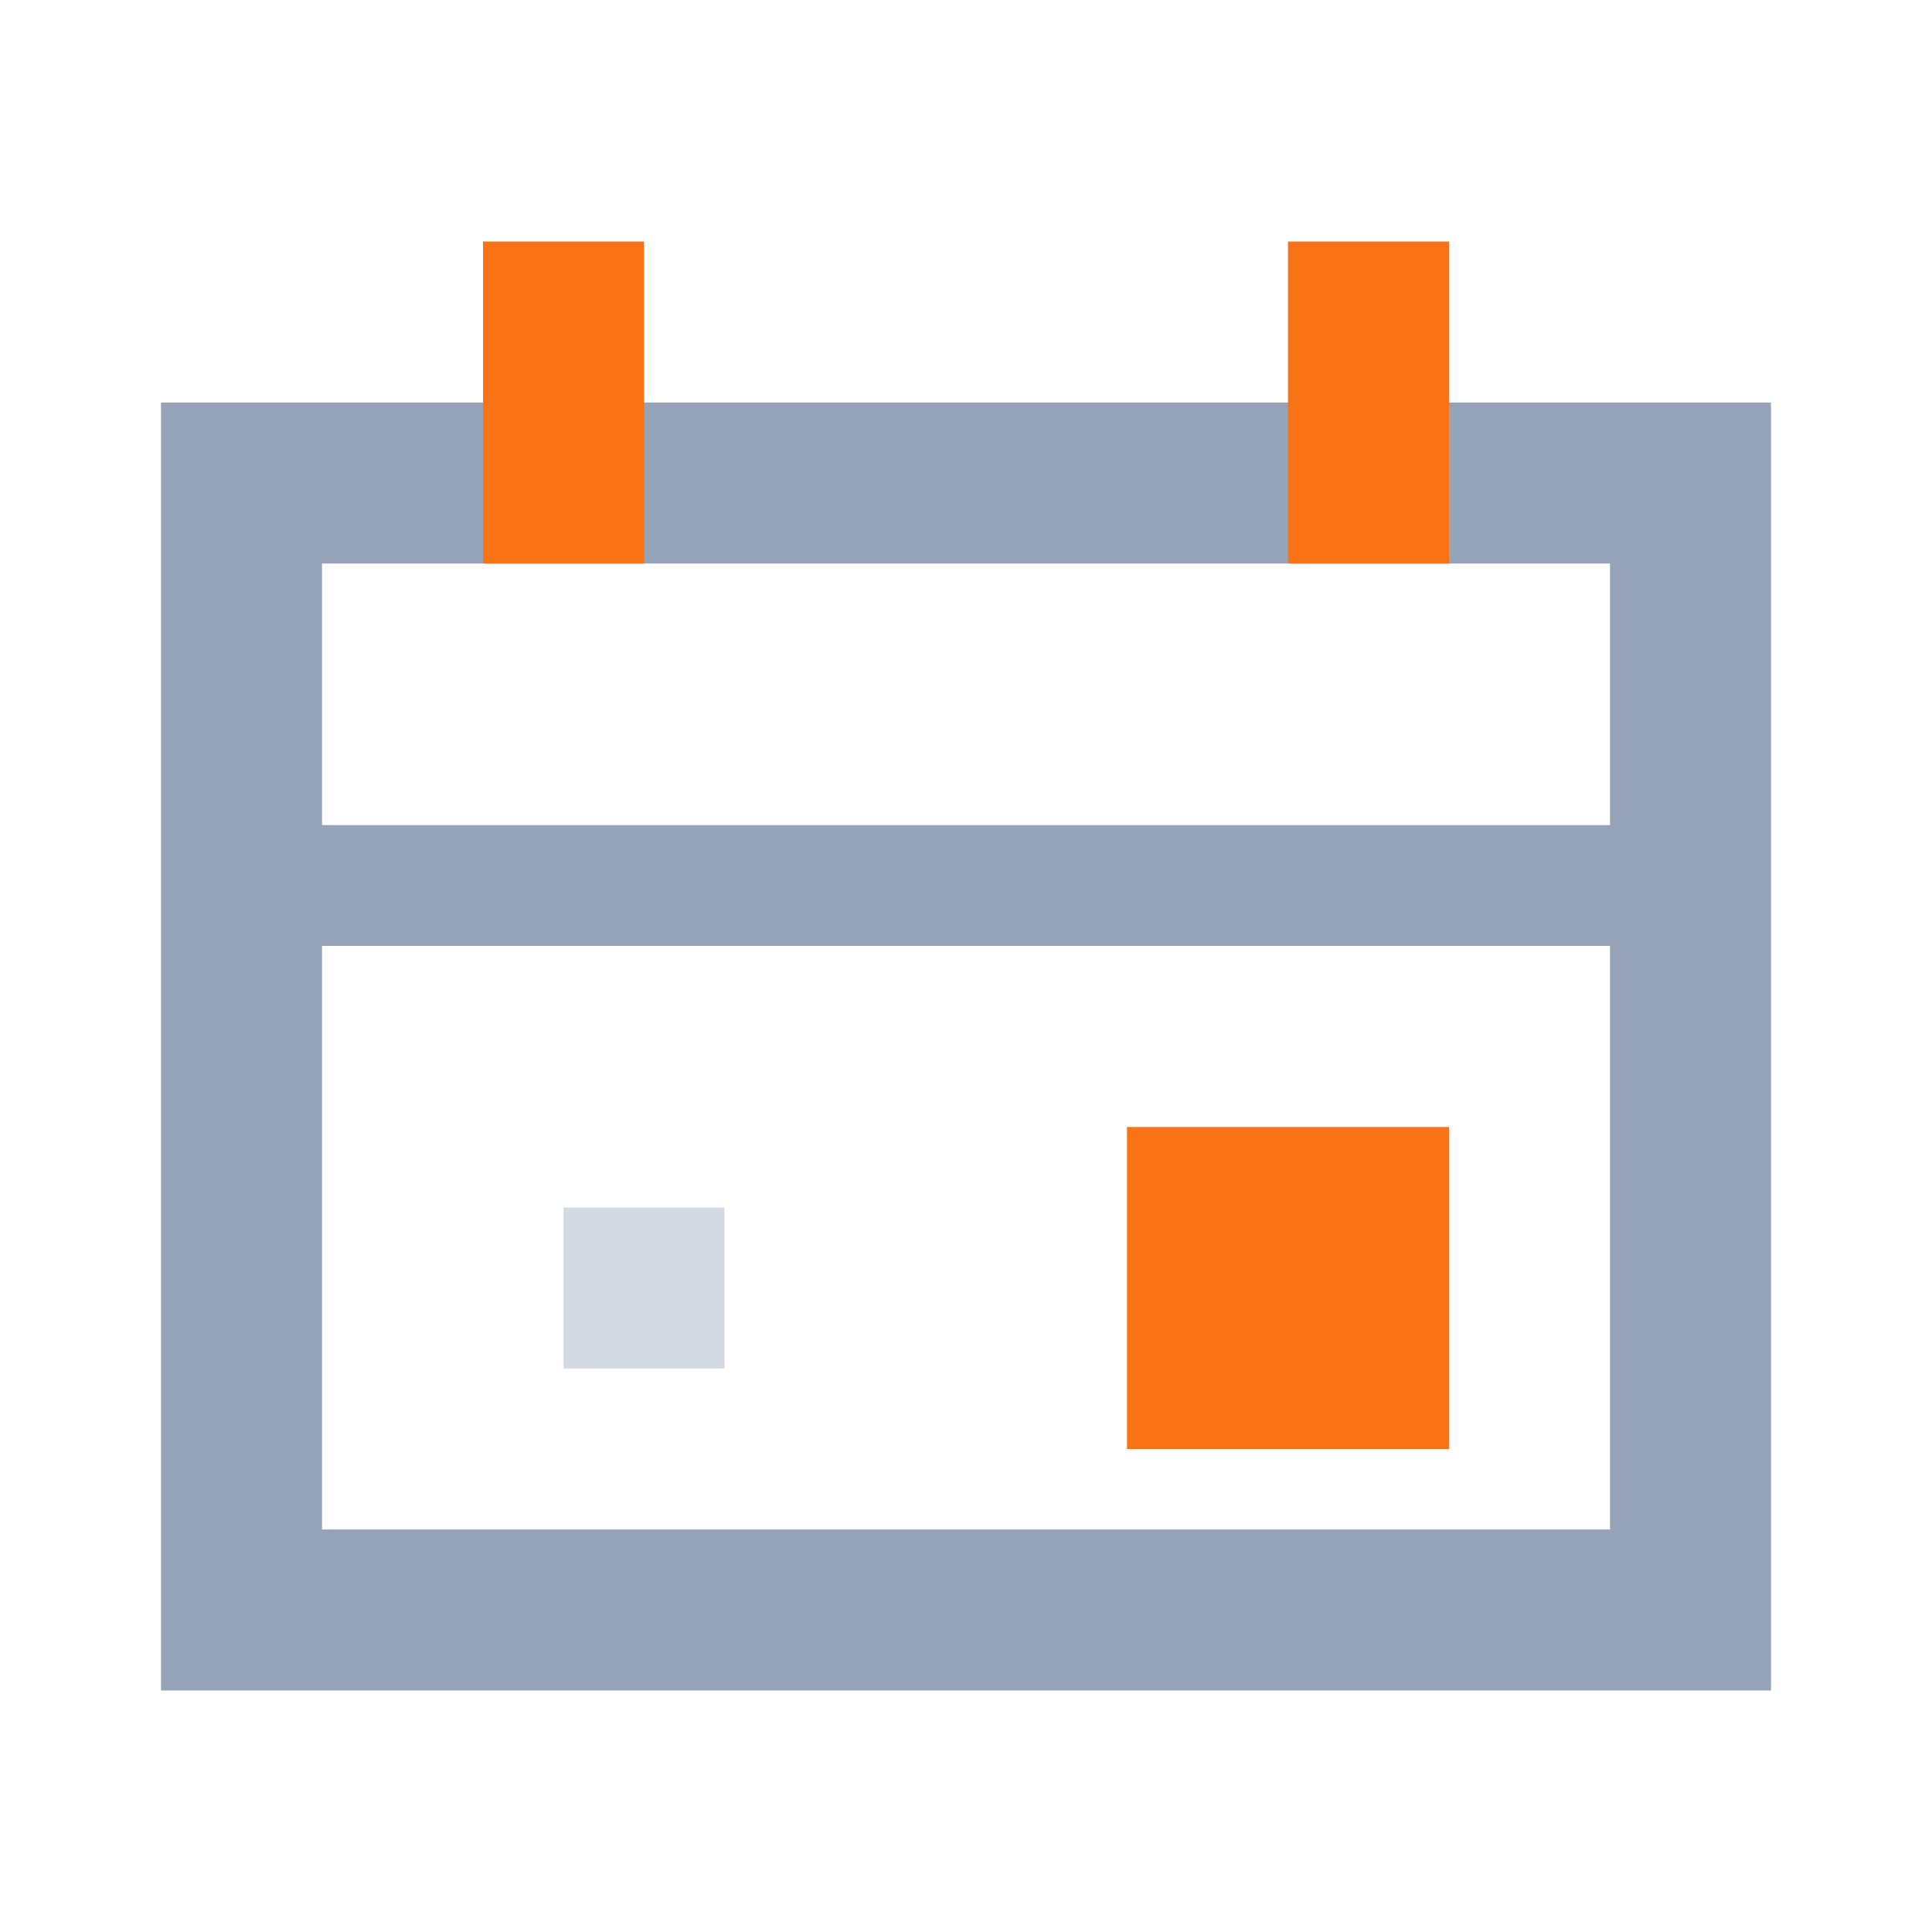
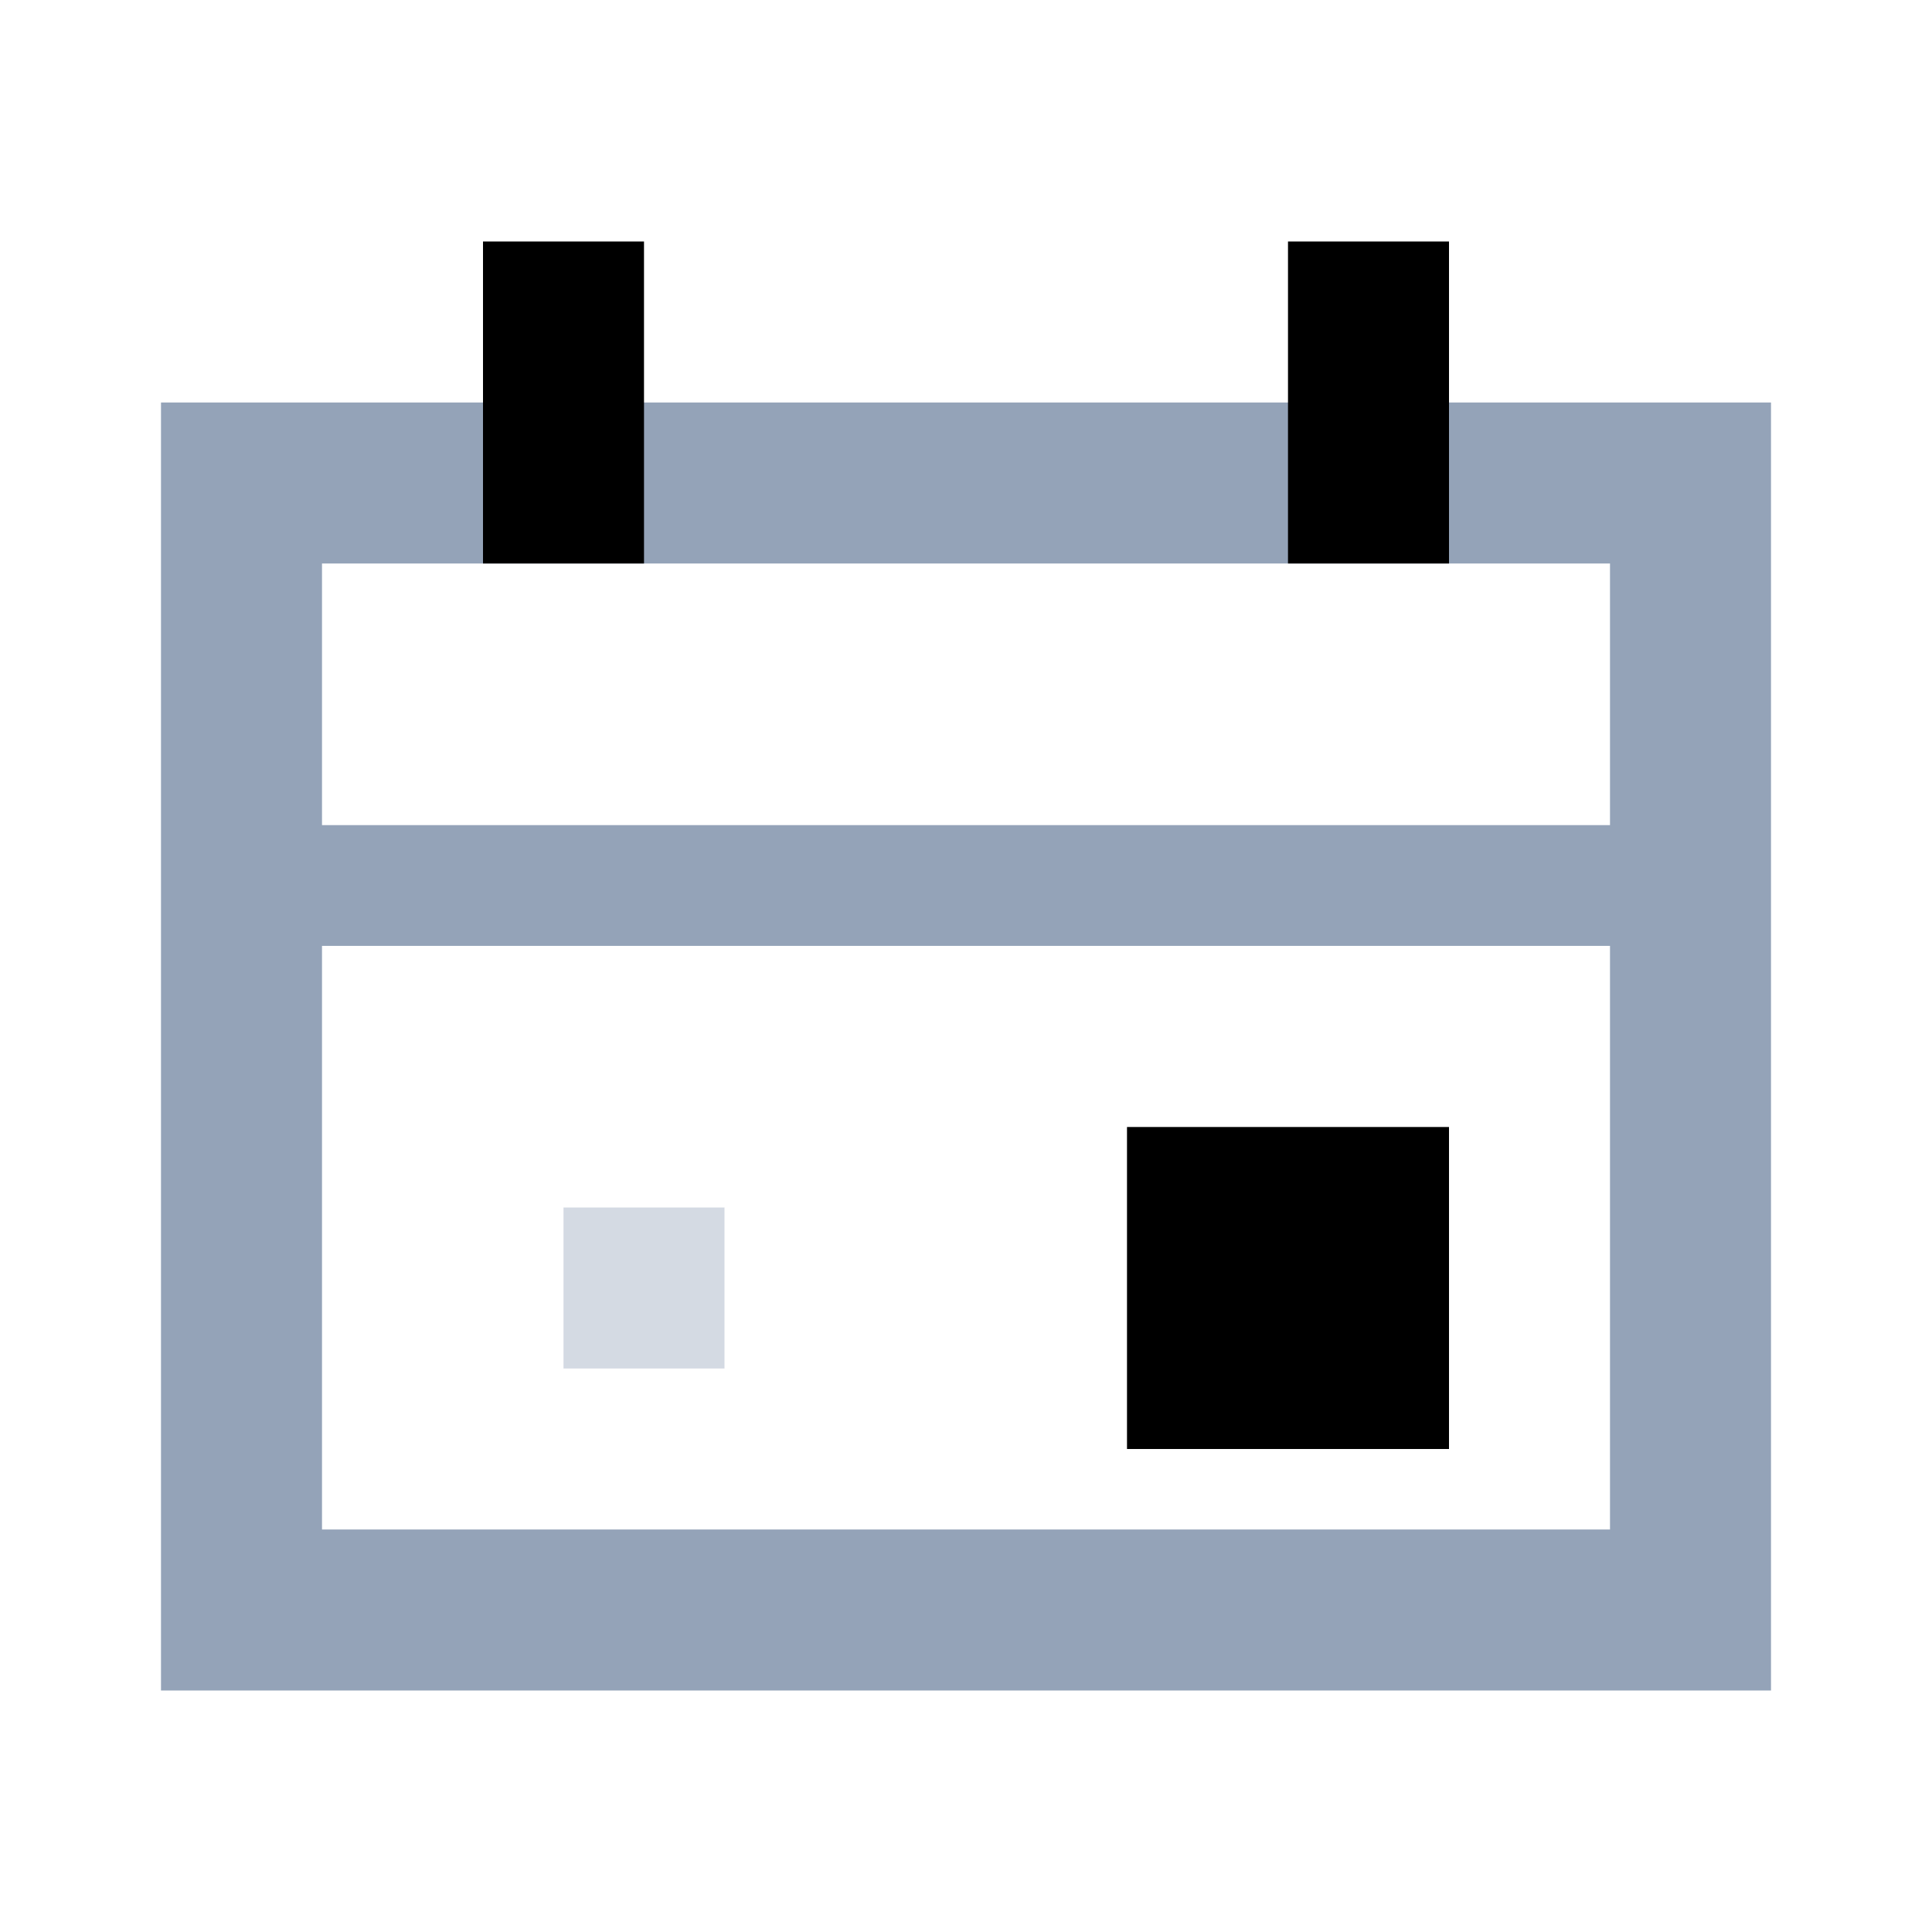
<svg xmlns="http://www.w3.org/2000/svg" viewBox="0 0 24 24" width="24" height="24" fill="none">
  <path d="M3 6 L21 6 L21 20 L3 20 Z" stroke="#94A3B8" stroke-width="2" stroke-linejoin="miter" />
  <path d="M3 11 L21 11" stroke="#94A3B8" stroke-width="1.5" />
-   <path d="M7 3 L7 7 M17 3 L17 7" stroke="#F97316" stroke-width="2" />
-   <rect x="14" y="14" width="4" height="4" fill="#F97316" />
+   <path d="M7 3 L7 7 M17 3 L17 7" stroke="currentColor" stroke-width="2" />
+   <rect x="14" y="14" width="4" height="4" fill="currentColor" />
  <rect x="7" y="15" width="2" height="2" fill="#94A3B8" opacity="0.4" />
</svg>
